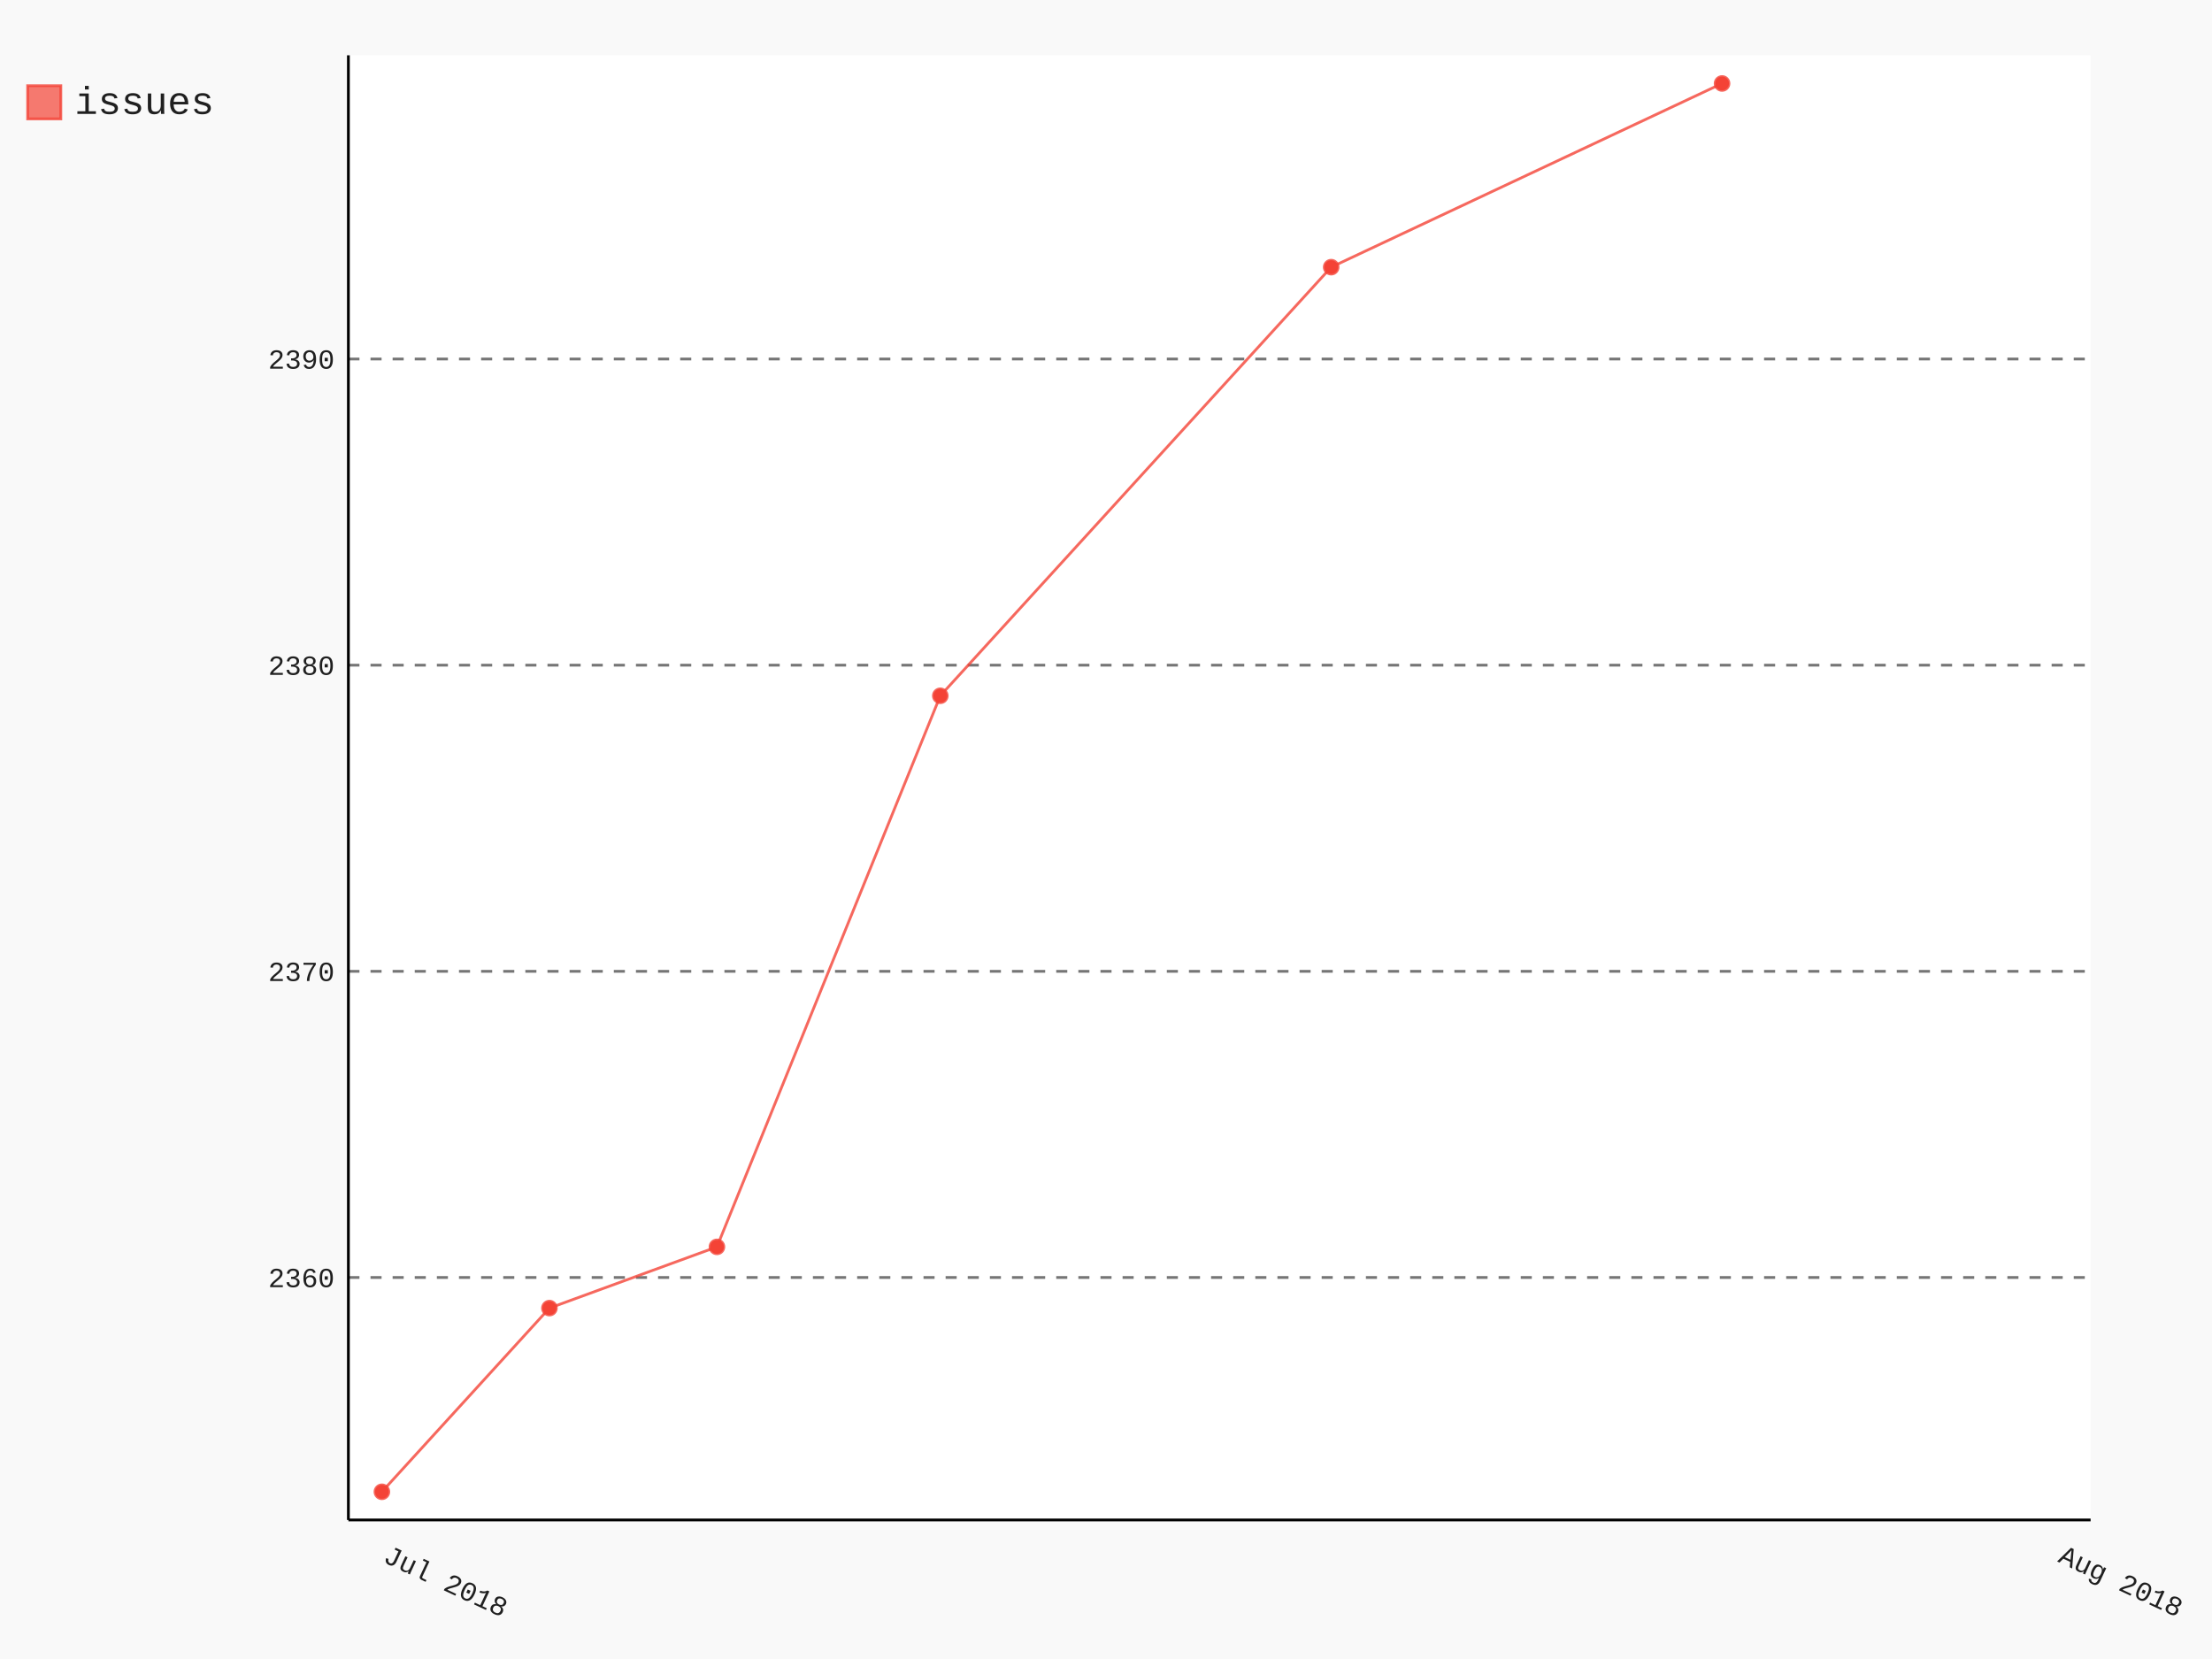
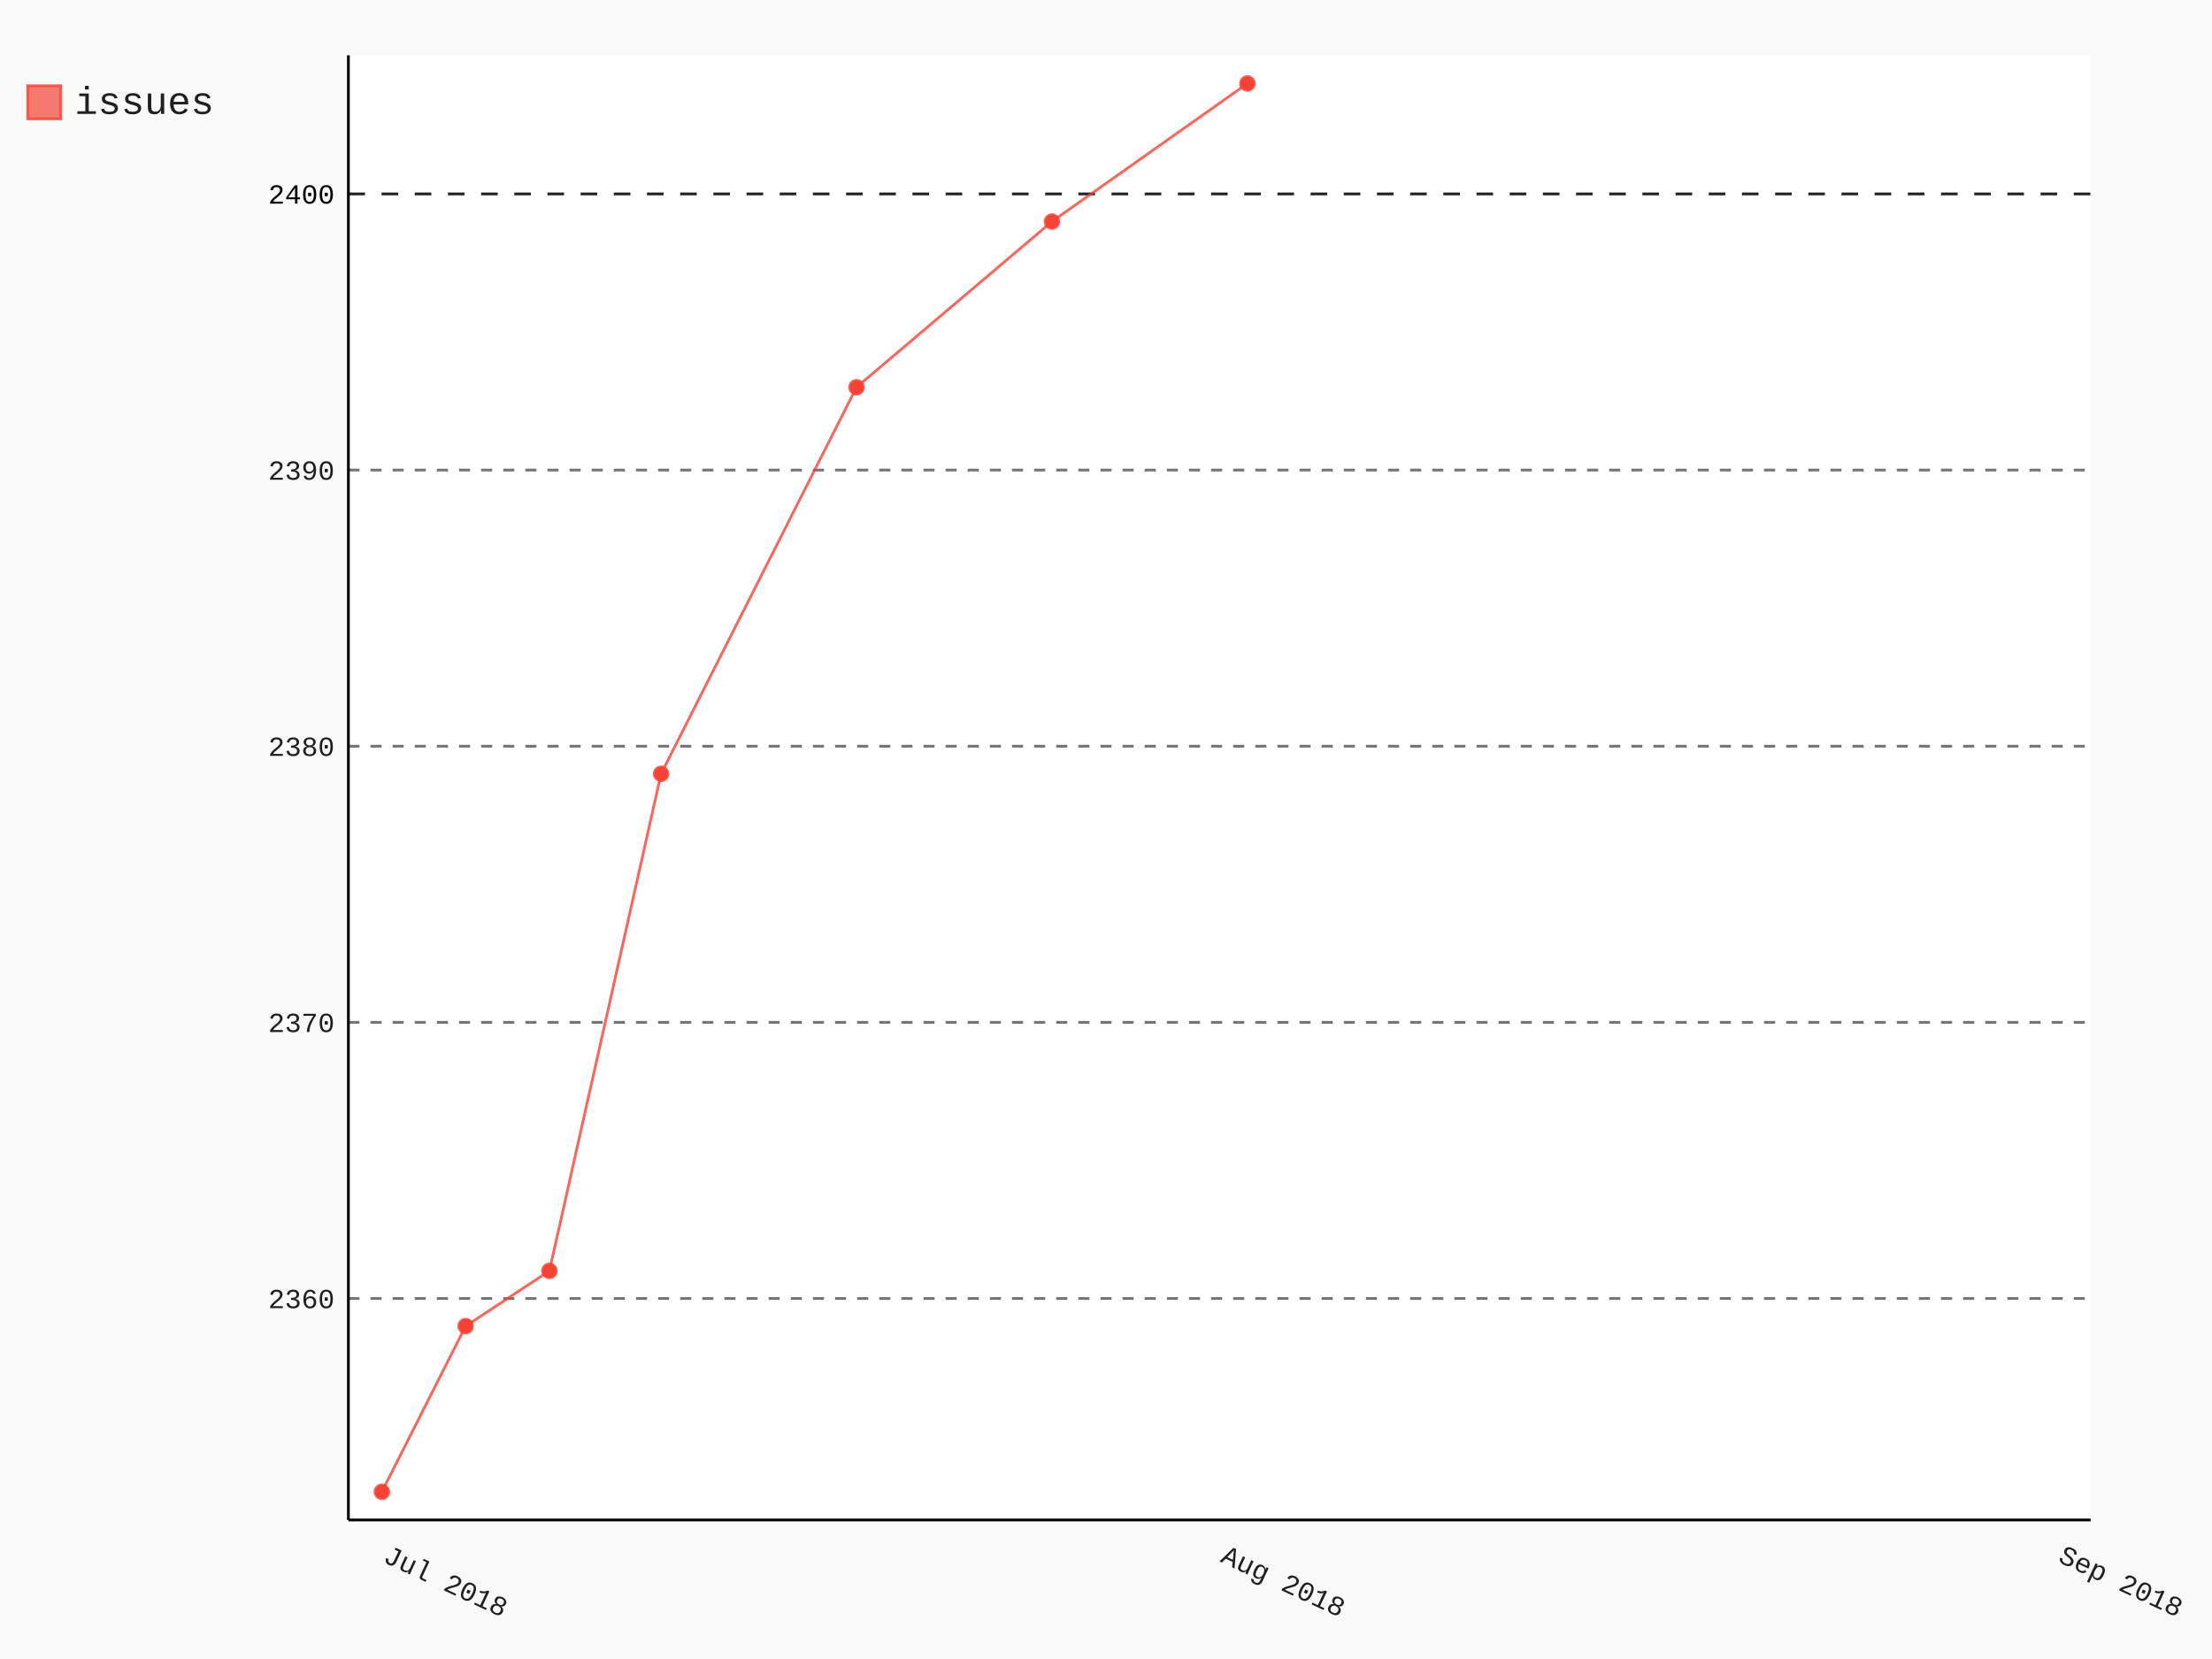
- <svg xmlns="http://www.w3.org/2000/svg" id="chart-0a0c3226-3b70-4c24-aa3a-4b9f37ae500d" class="pygal-chart" viewBox="0 0 800 600">
+ <svg xmlns="http://www.w3.org/2000/svg" id="chart-bef55f7d-25c9-48af-bc8d-af4eac0e5791" class="pygal-chart" viewBox="0 0 800 600">
  <defs>
-     <style type="text/css">#chart-0a0c3226-3b70-4c24-aa3a-4b9f37ae500d{-webkit-user-select:none;-webkit-font-smoothing:antialiased;font-family:Consolas,"Liberation Mono",Menlo,Courier,monospace}#chart-0a0c3226-3b70-4c24-aa3a-4b9f37ae500d .title{font-family:Consolas,"Liberation Mono",Menlo,Courier,monospace;font-size:16px}#chart-0a0c3226-3b70-4c24-aa3a-4b9f37ae500d .legends .legend text{font-family:Consolas,"Liberation Mono",Menlo,Courier,monospace;font-size:14px}#chart-0a0c3226-3b70-4c24-aa3a-4b9f37ae500d .axis text{font-family:Consolas,"Liberation Mono",Menlo,Courier,monospace;font-size:10px}#chart-0a0c3226-3b70-4c24-aa3a-4b9f37ae500d .axis text.major{font-family:Consolas,"Liberation Mono",Menlo,Courier,monospace;font-size:10px}#chart-0a0c3226-3b70-4c24-aa3a-4b9f37ae500d .text-overlay text.value{font-family:Consolas,"Liberation Mono",Menlo,Courier,monospace;font-size:16px}#chart-0a0c3226-3b70-4c24-aa3a-4b9f37ae500d .text-overlay text.label{font-family:Consolas,"Liberation Mono",Menlo,Courier,monospace;font-size:10px}#chart-0a0c3226-3b70-4c24-aa3a-4b9f37ae500d .tooltip{font-family:Consolas,"Liberation Mono",Menlo,Courier,monospace;font-size:14px}#chart-0a0c3226-3b70-4c24-aa3a-4b9f37ae500d text.no_data{font-family:Consolas,"Liberation Mono",Menlo,Courier,monospace;font-size:64px}
- #chart-0a0c3226-3b70-4c24-aa3a-4b9f37ae500d{background-color:rgba(249,249,249,1)}#chart-0a0c3226-3b70-4c24-aa3a-4b9f37ae500d path,#chart-0a0c3226-3b70-4c24-aa3a-4b9f37ae500d line,#chart-0a0c3226-3b70-4c24-aa3a-4b9f37ae500d rect,#chart-0a0c3226-3b70-4c24-aa3a-4b9f37ae500d circle{-webkit-transition:150ms;-moz-transition:150ms;transition:150ms}#chart-0a0c3226-3b70-4c24-aa3a-4b9f37ae500d .graph &gt; .background{fill:rgba(249,249,249,1)}#chart-0a0c3226-3b70-4c24-aa3a-4b9f37ae500d .plot &gt; .background{fill:rgba(255,255,255,1)}#chart-0a0c3226-3b70-4c24-aa3a-4b9f37ae500d .graph{fill:rgba(0,0,0,.87)}#chart-0a0c3226-3b70-4c24-aa3a-4b9f37ae500d text.no_data{fill:rgba(0,0,0,1)}#chart-0a0c3226-3b70-4c24-aa3a-4b9f37ae500d .title{fill:rgba(0,0,0,1)}#chart-0a0c3226-3b70-4c24-aa3a-4b9f37ae500d .legends .legend text{fill:rgba(0,0,0,.87)}#chart-0a0c3226-3b70-4c24-aa3a-4b9f37ae500d .legends .legend:hover text{fill:rgba(0,0,0,1)}#chart-0a0c3226-3b70-4c24-aa3a-4b9f37ae500d .axis .line{stroke:rgba(0,0,0,1)}#chart-0a0c3226-3b70-4c24-aa3a-4b9f37ae500d .axis .guide.line{stroke:rgba(0,0,0,.54)}#chart-0a0c3226-3b70-4c24-aa3a-4b9f37ae500d .axis .major.line{stroke:rgba(0,0,0,.87)}#chart-0a0c3226-3b70-4c24-aa3a-4b9f37ae500d .axis text.major{fill:rgba(0,0,0,1)}#chart-0a0c3226-3b70-4c24-aa3a-4b9f37ae500d .axis.y .guides:hover .guide.line,#chart-0a0c3226-3b70-4c24-aa3a-4b9f37ae500d .line-graph .axis.x .guides:hover .guide.line,#chart-0a0c3226-3b70-4c24-aa3a-4b9f37ae500d .stackedline-graph .axis.x .guides:hover .guide.line,#chart-0a0c3226-3b70-4c24-aa3a-4b9f37ae500d .xy-graph .axis.x .guides:hover .guide.line{stroke:rgba(0,0,0,1)}#chart-0a0c3226-3b70-4c24-aa3a-4b9f37ae500d .axis .guides:hover text{fill:rgba(0,0,0,1)}#chart-0a0c3226-3b70-4c24-aa3a-4b9f37ae500d .reactive{fill-opacity:.7;stroke-opacity:.8}#chart-0a0c3226-3b70-4c24-aa3a-4b9f37ae500d .ci{stroke:rgba(0,0,0,.87)}#chart-0a0c3226-3b70-4c24-aa3a-4b9f37ae500d .reactive.active,#chart-0a0c3226-3b70-4c24-aa3a-4b9f37ae500d .active .reactive{fill-opacity:.8;stroke-opacity:.9;stroke-width:4}#chart-0a0c3226-3b70-4c24-aa3a-4b9f37ae500d .ci .reactive.active{stroke-width:1.5}#chart-0a0c3226-3b70-4c24-aa3a-4b9f37ae500d .series text{fill:rgba(0,0,0,1)}#chart-0a0c3226-3b70-4c24-aa3a-4b9f37ae500d .tooltip rect{fill:rgba(255,255,255,1);stroke:rgba(0,0,0,1);-webkit-transition:opacity 150ms;-moz-transition:opacity 150ms;transition:opacity 150ms}#chart-0a0c3226-3b70-4c24-aa3a-4b9f37ae500d .tooltip .label{fill:rgba(0,0,0,.87)}#chart-0a0c3226-3b70-4c24-aa3a-4b9f37ae500d .tooltip .label{fill:rgba(0,0,0,.87)}#chart-0a0c3226-3b70-4c24-aa3a-4b9f37ae500d .tooltip .legend{font-size:.8em;fill:rgba(0,0,0,.54)}#chart-0a0c3226-3b70-4c24-aa3a-4b9f37ae500d .tooltip .x_label{font-size:.6em;fill:rgba(0,0,0,1)}#chart-0a0c3226-3b70-4c24-aa3a-4b9f37ae500d .tooltip .xlink{font-size:.5em;text-decoration:underline}#chart-0a0c3226-3b70-4c24-aa3a-4b9f37ae500d .tooltip .value{font-size:1.5em}#chart-0a0c3226-3b70-4c24-aa3a-4b9f37ae500d .bound{font-size:.5em}#chart-0a0c3226-3b70-4c24-aa3a-4b9f37ae500d .max-value{font-size:.75em;fill:rgba(0,0,0,.54)}#chart-0a0c3226-3b70-4c24-aa3a-4b9f37ae500d .map-element{fill:rgba(255,255,255,1);stroke:rgba(0,0,0,.54) !important}#chart-0a0c3226-3b70-4c24-aa3a-4b9f37ae500d .map-element .reactive{fill-opacity:inherit;stroke-opacity:inherit}#chart-0a0c3226-3b70-4c24-aa3a-4b9f37ae500d .color-0,#chart-0a0c3226-3b70-4c24-aa3a-4b9f37ae500d .color-0 a:visited{stroke:#F44336;fill:#F44336}#chart-0a0c3226-3b70-4c24-aa3a-4b9f37ae500d .text-overlay .color-0 text{fill:black}
- #chart-0a0c3226-3b70-4c24-aa3a-4b9f37ae500d text.no_data{text-anchor:middle}#chart-0a0c3226-3b70-4c24-aa3a-4b9f37ae500d .guide.line{fill:none}#chart-0a0c3226-3b70-4c24-aa3a-4b9f37ae500d .centered{text-anchor:middle}#chart-0a0c3226-3b70-4c24-aa3a-4b9f37ae500d .title{text-anchor:middle}#chart-0a0c3226-3b70-4c24-aa3a-4b9f37ae500d .legends .legend text{fill-opacity:1}#chart-0a0c3226-3b70-4c24-aa3a-4b9f37ae500d .axis.x text{text-anchor:middle}#chart-0a0c3226-3b70-4c24-aa3a-4b9f37ae500d .axis.x:not(.web) text[transform]{text-anchor:start}#chart-0a0c3226-3b70-4c24-aa3a-4b9f37ae500d .axis.x:not(.web) text[transform].backwards{text-anchor:end}#chart-0a0c3226-3b70-4c24-aa3a-4b9f37ae500d .axis.y text{text-anchor:end}#chart-0a0c3226-3b70-4c24-aa3a-4b9f37ae500d .axis.y text[transform].backwards{text-anchor:start}#chart-0a0c3226-3b70-4c24-aa3a-4b9f37ae500d .axis.y2 text{text-anchor:start}#chart-0a0c3226-3b70-4c24-aa3a-4b9f37ae500d .axis.y2 text[transform].backwards{text-anchor:end}#chart-0a0c3226-3b70-4c24-aa3a-4b9f37ae500d .axis .guide.line{stroke-dasharray:4,4}#chart-0a0c3226-3b70-4c24-aa3a-4b9f37ae500d .axis .major.guide.line{stroke-dasharray:6,6}#chart-0a0c3226-3b70-4c24-aa3a-4b9f37ae500d .horizontal .axis.y .guide.line,#chart-0a0c3226-3b70-4c24-aa3a-4b9f37ae500d .horizontal .axis.y2 .guide.line,#chart-0a0c3226-3b70-4c24-aa3a-4b9f37ae500d .vertical .axis.x .guide.line{opacity:0}#chart-0a0c3226-3b70-4c24-aa3a-4b9f37ae500d .horizontal .axis.always_show .guide.line,#chart-0a0c3226-3b70-4c24-aa3a-4b9f37ae500d .vertical .axis.always_show .guide.line{opacity:1 !important}#chart-0a0c3226-3b70-4c24-aa3a-4b9f37ae500d .axis.y .guides:hover .guide.line,#chart-0a0c3226-3b70-4c24-aa3a-4b9f37ae500d .axis.y2 .guides:hover .guide.line,#chart-0a0c3226-3b70-4c24-aa3a-4b9f37ae500d .axis.x .guides:hover .guide.line{opacity:1}#chart-0a0c3226-3b70-4c24-aa3a-4b9f37ae500d .axis .guides:hover text{opacity:1}#chart-0a0c3226-3b70-4c24-aa3a-4b9f37ae500d .nofill{fill:none}#chart-0a0c3226-3b70-4c24-aa3a-4b9f37ae500d .subtle-fill{fill-opacity:.2}#chart-0a0c3226-3b70-4c24-aa3a-4b9f37ae500d .dot{stroke-width:1px;fill-opacity:1}#chart-0a0c3226-3b70-4c24-aa3a-4b9f37ae500d .dot.active{stroke-width:5px}#chart-0a0c3226-3b70-4c24-aa3a-4b9f37ae500d .dot.negative{fill:transparent}#chart-0a0c3226-3b70-4c24-aa3a-4b9f37ae500d text,#chart-0a0c3226-3b70-4c24-aa3a-4b9f37ae500d tspan{stroke:none !important}#chart-0a0c3226-3b70-4c24-aa3a-4b9f37ae500d .series text.active{opacity:1}#chart-0a0c3226-3b70-4c24-aa3a-4b9f37ae500d .tooltip rect{fill-opacity:.95;stroke-width:.5}#chart-0a0c3226-3b70-4c24-aa3a-4b9f37ae500d .tooltip text{fill-opacity:1}#chart-0a0c3226-3b70-4c24-aa3a-4b9f37ae500d .showable{visibility:hidden}#chart-0a0c3226-3b70-4c24-aa3a-4b9f37ae500d .showable.shown{visibility:visible}#chart-0a0c3226-3b70-4c24-aa3a-4b9f37ae500d .gauge-background{fill:rgba(229,229,229,1);stroke:none}#chart-0a0c3226-3b70-4c24-aa3a-4b9f37ae500d .bg-lines{stroke:rgba(249,249,249,1);stroke-width:2px}</style>
+     <style type="text/css">#chart-bef55f7d-25c9-48af-bc8d-af4eac0e5791{-webkit-user-select:none;-webkit-font-smoothing:antialiased;font-family:Consolas,"Liberation Mono",Menlo,Courier,monospace}#chart-bef55f7d-25c9-48af-bc8d-af4eac0e5791 .title{font-family:Consolas,"Liberation Mono",Menlo,Courier,monospace;font-size:16px}#chart-bef55f7d-25c9-48af-bc8d-af4eac0e5791 .legends .legend text{font-family:Consolas,"Liberation Mono",Menlo,Courier,monospace;font-size:14px}#chart-bef55f7d-25c9-48af-bc8d-af4eac0e5791 .axis text{font-family:Consolas,"Liberation Mono",Menlo,Courier,monospace;font-size:10px}#chart-bef55f7d-25c9-48af-bc8d-af4eac0e5791 .axis text.major{font-family:Consolas,"Liberation Mono",Menlo,Courier,monospace;font-size:10px}#chart-bef55f7d-25c9-48af-bc8d-af4eac0e5791 .text-overlay text.value{font-family:Consolas,"Liberation Mono",Menlo,Courier,monospace;font-size:16px}#chart-bef55f7d-25c9-48af-bc8d-af4eac0e5791 .text-overlay text.label{font-family:Consolas,"Liberation Mono",Menlo,Courier,monospace;font-size:10px}#chart-bef55f7d-25c9-48af-bc8d-af4eac0e5791 .tooltip{font-family:Consolas,"Liberation Mono",Menlo,Courier,monospace;font-size:14px}#chart-bef55f7d-25c9-48af-bc8d-af4eac0e5791 text.no_data{font-family:Consolas,"Liberation Mono",Menlo,Courier,monospace;font-size:64px}
+ #chart-bef55f7d-25c9-48af-bc8d-af4eac0e5791{background-color:rgba(249,249,249,1)}#chart-bef55f7d-25c9-48af-bc8d-af4eac0e5791 path,#chart-bef55f7d-25c9-48af-bc8d-af4eac0e5791 line,#chart-bef55f7d-25c9-48af-bc8d-af4eac0e5791 rect,#chart-bef55f7d-25c9-48af-bc8d-af4eac0e5791 circle{-webkit-transition:150ms;-moz-transition:150ms;transition:150ms}#chart-bef55f7d-25c9-48af-bc8d-af4eac0e5791 .graph &gt; .background{fill:rgba(249,249,249,1)}#chart-bef55f7d-25c9-48af-bc8d-af4eac0e5791 .plot &gt; .background{fill:rgba(255,255,255,1)}#chart-bef55f7d-25c9-48af-bc8d-af4eac0e5791 .graph{fill:rgba(0,0,0,.87)}#chart-bef55f7d-25c9-48af-bc8d-af4eac0e5791 text.no_data{fill:rgba(0,0,0,1)}#chart-bef55f7d-25c9-48af-bc8d-af4eac0e5791 .title{fill:rgba(0,0,0,1)}#chart-bef55f7d-25c9-48af-bc8d-af4eac0e5791 .legends .legend text{fill:rgba(0,0,0,.87)}#chart-bef55f7d-25c9-48af-bc8d-af4eac0e5791 .legends .legend:hover text{fill:rgba(0,0,0,1)}#chart-bef55f7d-25c9-48af-bc8d-af4eac0e5791 .axis .line{stroke:rgba(0,0,0,1)}#chart-bef55f7d-25c9-48af-bc8d-af4eac0e5791 .axis .guide.line{stroke:rgba(0,0,0,.54)}#chart-bef55f7d-25c9-48af-bc8d-af4eac0e5791 .axis .major.line{stroke:rgba(0,0,0,.87)}#chart-bef55f7d-25c9-48af-bc8d-af4eac0e5791 .axis text.major{fill:rgba(0,0,0,1)}#chart-bef55f7d-25c9-48af-bc8d-af4eac0e5791 .axis.y .guides:hover .guide.line,#chart-bef55f7d-25c9-48af-bc8d-af4eac0e5791 .line-graph .axis.x .guides:hover .guide.line,#chart-bef55f7d-25c9-48af-bc8d-af4eac0e5791 .stackedline-graph .axis.x .guides:hover .guide.line,#chart-bef55f7d-25c9-48af-bc8d-af4eac0e5791 .xy-graph .axis.x .guides:hover .guide.line{stroke:rgba(0,0,0,1)}#chart-bef55f7d-25c9-48af-bc8d-af4eac0e5791 .axis .guides:hover text{fill:rgba(0,0,0,1)}#chart-bef55f7d-25c9-48af-bc8d-af4eac0e5791 .reactive{fill-opacity:.7;stroke-opacity:.8}#chart-bef55f7d-25c9-48af-bc8d-af4eac0e5791 .ci{stroke:rgba(0,0,0,.87)}#chart-bef55f7d-25c9-48af-bc8d-af4eac0e5791 .reactive.active,#chart-bef55f7d-25c9-48af-bc8d-af4eac0e5791 .active .reactive{fill-opacity:.8;stroke-opacity:.9;stroke-width:4}#chart-bef55f7d-25c9-48af-bc8d-af4eac0e5791 .ci .reactive.active{stroke-width:1.5}#chart-bef55f7d-25c9-48af-bc8d-af4eac0e5791 .series text{fill:rgba(0,0,0,1)}#chart-bef55f7d-25c9-48af-bc8d-af4eac0e5791 .tooltip rect{fill:rgba(255,255,255,1);stroke:rgba(0,0,0,1);-webkit-transition:opacity 150ms;-moz-transition:opacity 150ms;transition:opacity 150ms}#chart-bef55f7d-25c9-48af-bc8d-af4eac0e5791 .tooltip .label{fill:rgba(0,0,0,.87)}#chart-bef55f7d-25c9-48af-bc8d-af4eac0e5791 .tooltip .label{fill:rgba(0,0,0,.87)}#chart-bef55f7d-25c9-48af-bc8d-af4eac0e5791 .tooltip .legend{font-size:.8em;fill:rgba(0,0,0,.54)}#chart-bef55f7d-25c9-48af-bc8d-af4eac0e5791 .tooltip .x_label{font-size:.6em;fill:rgba(0,0,0,1)}#chart-bef55f7d-25c9-48af-bc8d-af4eac0e5791 .tooltip .xlink{font-size:.5em;text-decoration:underline}#chart-bef55f7d-25c9-48af-bc8d-af4eac0e5791 .tooltip .value{font-size:1.5em}#chart-bef55f7d-25c9-48af-bc8d-af4eac0e5791 .bound{font-size:.5em}#chart-bef55f7d-25c9-48af-bc8d-af4eac0e5791 .max-value{font-size:.75em;fill:rgba(0,0,0,.54)}#chart-bef55f7d-25c9-48af-bc8d-af4eac0e5791 .map-element{fill:rgba(255,255,255,1);stroke:rgba(0,0,0,.54) !important}#chart-bef55f7d-25c9-48af-bc8d-af4eac0e5791 .map-element .reactive{fill-opacity:inherit;stroke-opacity:inherit}#chart-bef55f7d-25c9-48af-bc8d-af4eac0e5791 .color-0,#chart-bef55f7d-25c9-48af-bc8d-af4eac0e5791 .color-0 a:visited{stroke:#F44336;fill:#F44336}#chart-bef55f7d-25c9-48af-bc8d-af4eac0e5791 .text-overlay .color-0 text{fill:black}
+ #chart-bef55f7d-25c9-48af-bc8d-af4eac0e5791 text.no_data{text-anchor:middle}#chart-bef55f7d-25c9-48af-bc8d-af4eac0e5791 .guide.line{fill:none}#chart-bef55f7d-25c9-48af-bc8d-af4eac0e5791 .centered{text-anchor:middle}#chart-bef55f7d-25c9-48af-bc8d-af4eac0e5791 .title{text-anchor:middle}#chart-bef55f7d-25c9-48af-bc8d-af4eac0e5791 .legends .legend text{fill-opacity:1}#chart-bef55f7d-25c9-48af-bc8d-af4eac0e5791 .axis.x text{text-anchor:middle}#chart-bef55f7d-25c9-48af-bc8d-af4eac0e5791 .axis.x:not(.web) text[transform]{text-anchor:start}#chart-bef55f7d-25c9-48af-bc8d-af4eac0e5791 .axis.x:not(.web) text[transform].backwards{text-anchor:end}#chart-bef55f7d-25c9-48af-bc8d-af4eac0e5791 .axis.y text{text-anchor:end}#chart-bef55f7d-25c9-48af-bc8d-af4eac0e5791 .axis.y text[transform].backwards{text-anchor:start}#chart-bef55f7d-25c9-48af-bc8d-af4eac0e5791 .axis.y2 text{text-anchor:start}#chart-bef55f7d-25c9-48af-bc8d-af4eac0e5791 .axis.y2 text[transform].backwards{text-anchor:end}#chart-bef55f7d-25c9-48af-bc8d-af4eac0e5791 .axis .guide.line{stroke-dasharray:4,4}#chart-bef55f7d-25c9-48af-bc8d-af4eac0e5791 .axis .major.guide.line{stroke-dasharray:6,6}#chart-bef55f7d-25c9-48af-bc8d-af4eac0e5791 .horizontal .axis.y .guide.line,#chart-bef55f7d-25c9-48af-bc8d-af4eac0e5791 .horizontal .axis.y2 .guide.line,#chart-bef55f7d-25c9-48af-bc8d-af4eac0e5791 .vertical .axis.x .guide.line{opacity:0}#chart-bef55f7d-25c9-48af-bc8d-af4eac0e5791 .horizontal .axis.always_show .guide.line,#chart-bef55f7d-25c9-48af-bc8d-af4eac0e5791 .vertical .axis.always_show .guide.line{opacity:1 !important}#chart-bef55f7d-25c9-48af-bc8d-af4eac0e5791 .axis.y .guides:hover .guide.line,#chart-bef55f7d-25c9-48af-bc8d-af4eac0e5791 .axis.y2 .guides:hover .guide.line,#chart-bef55f7d-25c9-48af-bc8d-af4eac0e5791 .axis.x .guides:hover .guide.line{opacity:1}#chart-bef55f7d-25c9-48af-bc8d-af4eac0e5791 .axis .guides:hover text{opacity:1}#chart-bef55f7d-25c9-48af-bc8d-af4eac0e5791 .nofill{fill:none}#chart-bef55f7d-25c9-48af-bc8d-af4eac0e5791 .subtle-fill{fill-opacity:.2}#chart-bef55f7d-25c9-48af-bc8d-af4eac0e5791 .dot{stroke-width:1px;fill-opacity:1}#chart-bef55f7d-25c9-48af-bc8d-af4eac0e5791 .dot.active{stroke-width:5px}#chart-bef55f7d-25c9-48af-bc8d-af4eac0e5791 .dot.negative{fill:transparent}#chart-bef55f7d-25c9-48af-bc8d-af4eac0e5791 text,#chart-bef55f7d-25c9-48af-bc8d-af4eac0e5791 tspan{stroke:none !important}#chart-bef55f7d-25c9-48af-bc8d-af4eac0e5791 .series text.active{opacity:1}#chart-bef55f7d-25c9-48af-bc8d-af4eac0e5791 .tooltip rect{fill-opacity:.95;stroke-width:.5}#chart-bef55f7d-25c9-48af-bc8d-af4eac0e5791 .tooltip text{fill-opacity:1}#chart-bef55f7d-25c9-48af-bc8d-af4eac0e5791 .showable{visibility:hidden}#chart-bef55f7d-25c9-48af-bc8d-af4eac0e5791 .showable.shown{visibility:visible}#chart-bef55f7d-25c9-48af-bc8d-af4eac0e5791 .gauge-background{fill:rgba(229,229,229,1);stroke:none}#chart-bef55f7d-25c9-48af-bc8d-af4eac0e5791 .bg-lines{stroke:rgba(249,249,249,1);stroke-width:2px}</style>
  </defs>
  <g class="graph datetimeline-graph vertical">
    <rect class="background" height="600" width="800" x="0" y="0" />
    <g class="plot" transform="translate(126, 20)">
      <rect class="background" height="529.714" width="630.097" x="0" y="0" />
      <g class="axis y always_show">
        <path class="line" d="M0 529.714 h630.097" />
        <g class="guides">
-           <path class="guide line" d="M0 442.019 h630.097" />
-           <text class="" x="-5" y="445.519">2360</text>
+           <path class="guide line" d="M0 449.618 h630.097" />
+           <text class="" x="-5" y="453.118">2360</text>
        </g>
        <g class="guides">
-           <path class="guide line" d="M0 331.293 h630.097" />
-           <text class="" x="-5" y="334.793">2370</text>
+           <path class="guide line" d="M0 349.747 h630.097" />
+           <text class="" x="-5" y="353.247">2370</text>
        </g>
        <g class="guides">
-           <path class="guide line" d="M0 220.567 h630.097" />
-           <text class="" x="-5" y="224.067">2380</text>
+           <path class="guide line" d="M0 249.877 h630.097" />
+           <text class="" x="-5" y="253.377">2380</text>
        </g>
        <g class="guides">
-           <path class="guide line" d="M0 109.84 h630.097" />
-           <text class="" x="-5" y="113.34">2390</text>
+           <path class="guide line" d="M0 150.006 h630.097" />
+           <text class="" x="-5" y="153.506">2390</text>
+         </g>
+         <g class="guides">
+           <path class="major guide line" d="M0 50.135 h630.097" />
+           <text class="major" x="-5" y="53.635">2400</text>
        </g>
      </g>
      <g class="axis x">
        <path class="line" d="M0 0 v529.714" />
        <g class="guides">
          <path class="guide line" d="M12.117 0 v529.714" />
          <text class="" x="12.117" y="544.714" transform="rotate(25 12.11725 544.7143)">Jul 2018</text>
        </g>
        <g class="guides">
+           <path class="guide line" d="M315.049 0 v529.714" />
+           <text class="" x="315.049" y="544.714" transform="rotate(25 315.0486 544.7143)">Aug 2018</text>
+         </g>
+         <g class="guides">
          <path class="guide line" d="M617.98 0 v529.714" />
-           <text class="" x="617.98" y="544.714" transform="rotate(25 617.98 544.7143)">Aug 2018</text>
+           <text class="" x="617.98" y="544.714" transform="rotate(25 617.98 544.7143)">Sep 2018</text>
        </g>
      </g>
      <g class="series serie-0 color-0">
-         <path class="line reactive nofill" d="M12.117 519.528 L72.704 453.092 133.29 430.947 214.071 231.639 355.439 76.623 496.807 10.187" />
+         <path class="line reactive nofill" d="M12.117 519.528 L42.41 459.605 72.704 439.631 113.094 259.864 183.778 120.045 254.462 60.122 325.146 10.187" />
      </g>
    </g>
    <g class="titles" />
    <g class="plot overlay" transform="translate(126, 20)">
      <g class="series serie-0 color-0">
        <g class="dots">
          <circle class="dot reactive tooltip-trigger" cx="12.117" cy="519.528" r="2.5" />
        </g>
        <g class="dots">
-           <circle class="dot reactive tooltip-trigger" cx="72.704" cy="453.092" r="2.5" />
+           <circle class="dot reactive tooltip-trigger" cx="42.41" cy="459.605" r="2.5" />
        </g>
        <g class="dots">
-           <circle class="dot reactive tooltip-trigger" cx="133.29" cy="430.947" r="2.5" />
+           <circle class="dot reactive tooltip-trigger" cx="72.704" cy="439.631" r="2.5" />
        </g>
        <g class="dots">
-           <circle class="dot reactive tooltip-trigger" cx="214.071" cy="231.639" r="2.5" />
+           <circle class="dot reactive tooltip-trigger" cx="113.094" cy="259.864" r="2.5" />
        </g>
        <g class="dots">
-           <circle class="dot reactive tooltip-trigger" cx="355.439" cy="76.623" r="2.5" />
+           <circle class="dot reactive tooltip-trigger" cx="183.778" cy="120.045" r="2.5" />
        </g>
        <g class="dots">
-           <circle class="dot reactive tooltip-trigger" cx="496.807" cy="10.187" r="2.5" />
+           <circle class="dot reactive tooltip-trigger" cx="254.462" cy="60.122" r="2.5" />
+         </g>
+         <g class="dots">
+           <circle class="dot reactive tooltip-trigger" cx="325.146" cy="10.187" r="2.5" />
        </g>
      </g>
    </g>
    <g class="plot text-overlay" transform="translate(126, 20)">
      <g class="series serie-0 color-0" />
    </g>
    <g class="plot tooltip-overlay" transform="translate(126, 20)">
      <g class="tooltip" style="opacity: 0" transform="translate(0 0)">
        <rect class="tooltip-box" height="0" rx="0" ry="0" width="0" />
        <g class="text" />
      </g>
    </g>
    <g class="legends" transform="translate(10, 30)">
      <g class="legend reactive activate-serie" id="activate-serie-0">
        <rect class="color-0 reactive" height="12" width="12" x="0.0" y="1.0" />
        <text x="17.0" y="11.2">issues</text>
      </g>
    </g>
    <g class="legends" transform="translate(766, 30)" />
  </g>
</svg>
